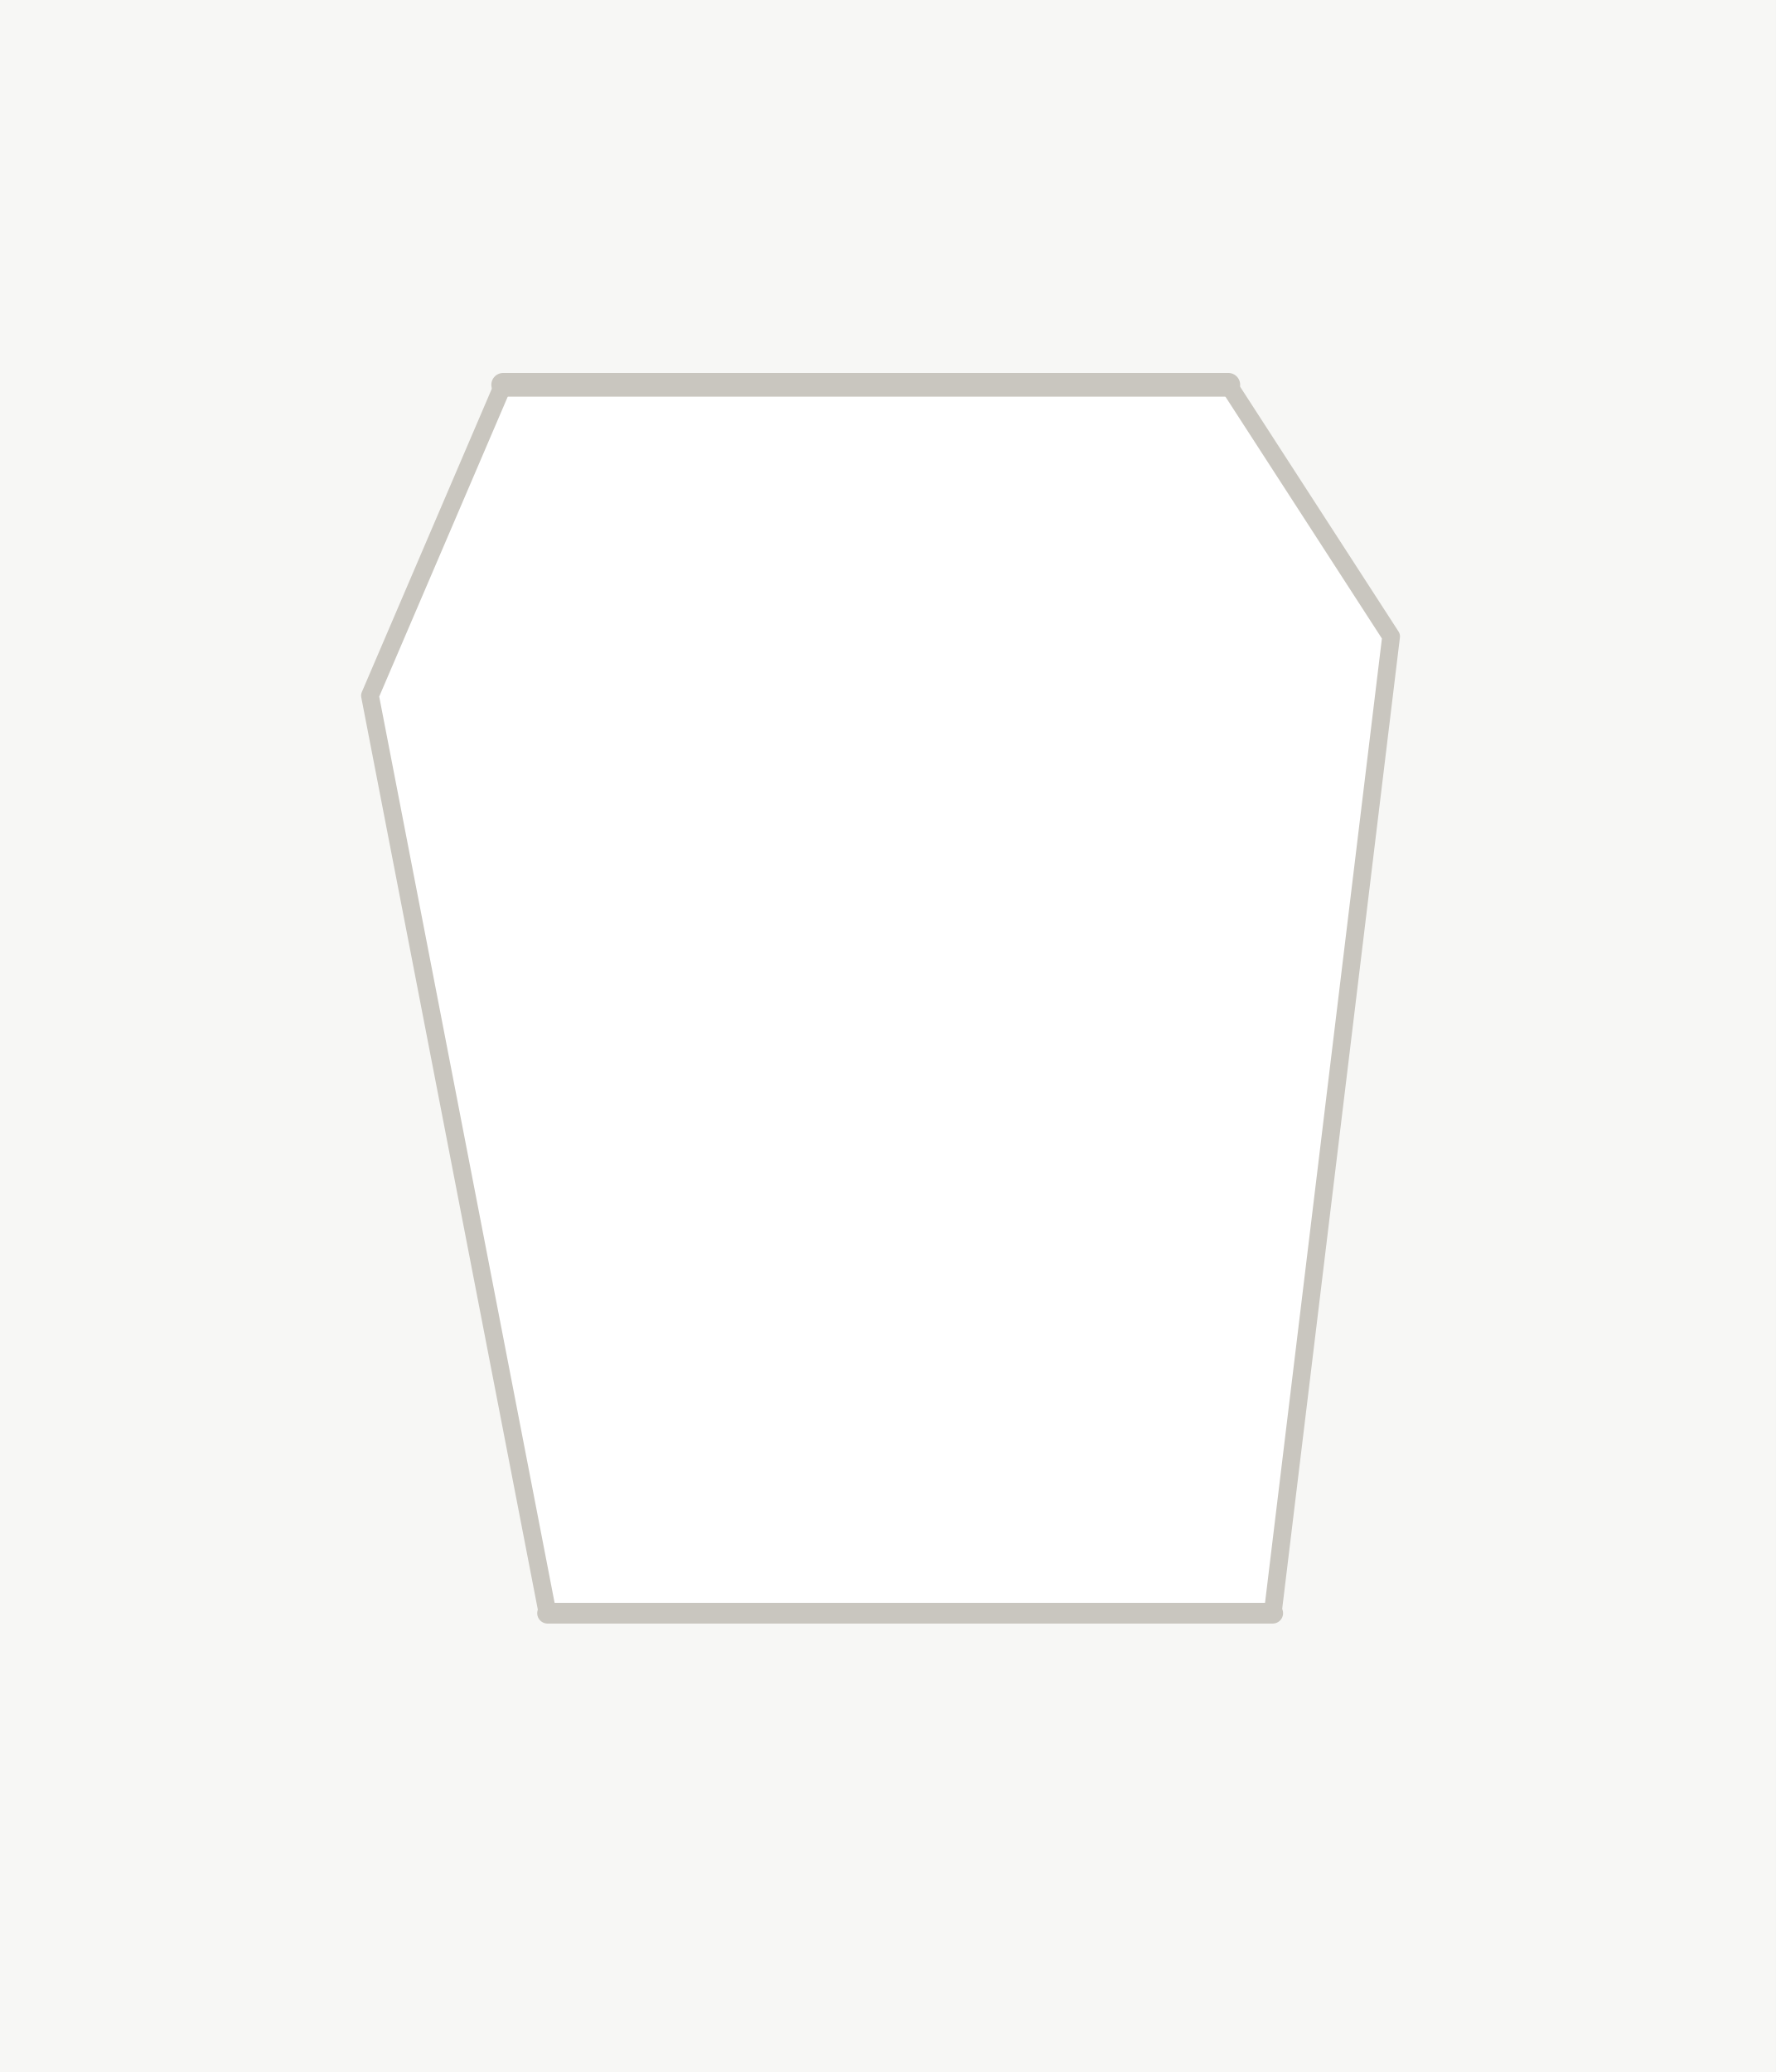
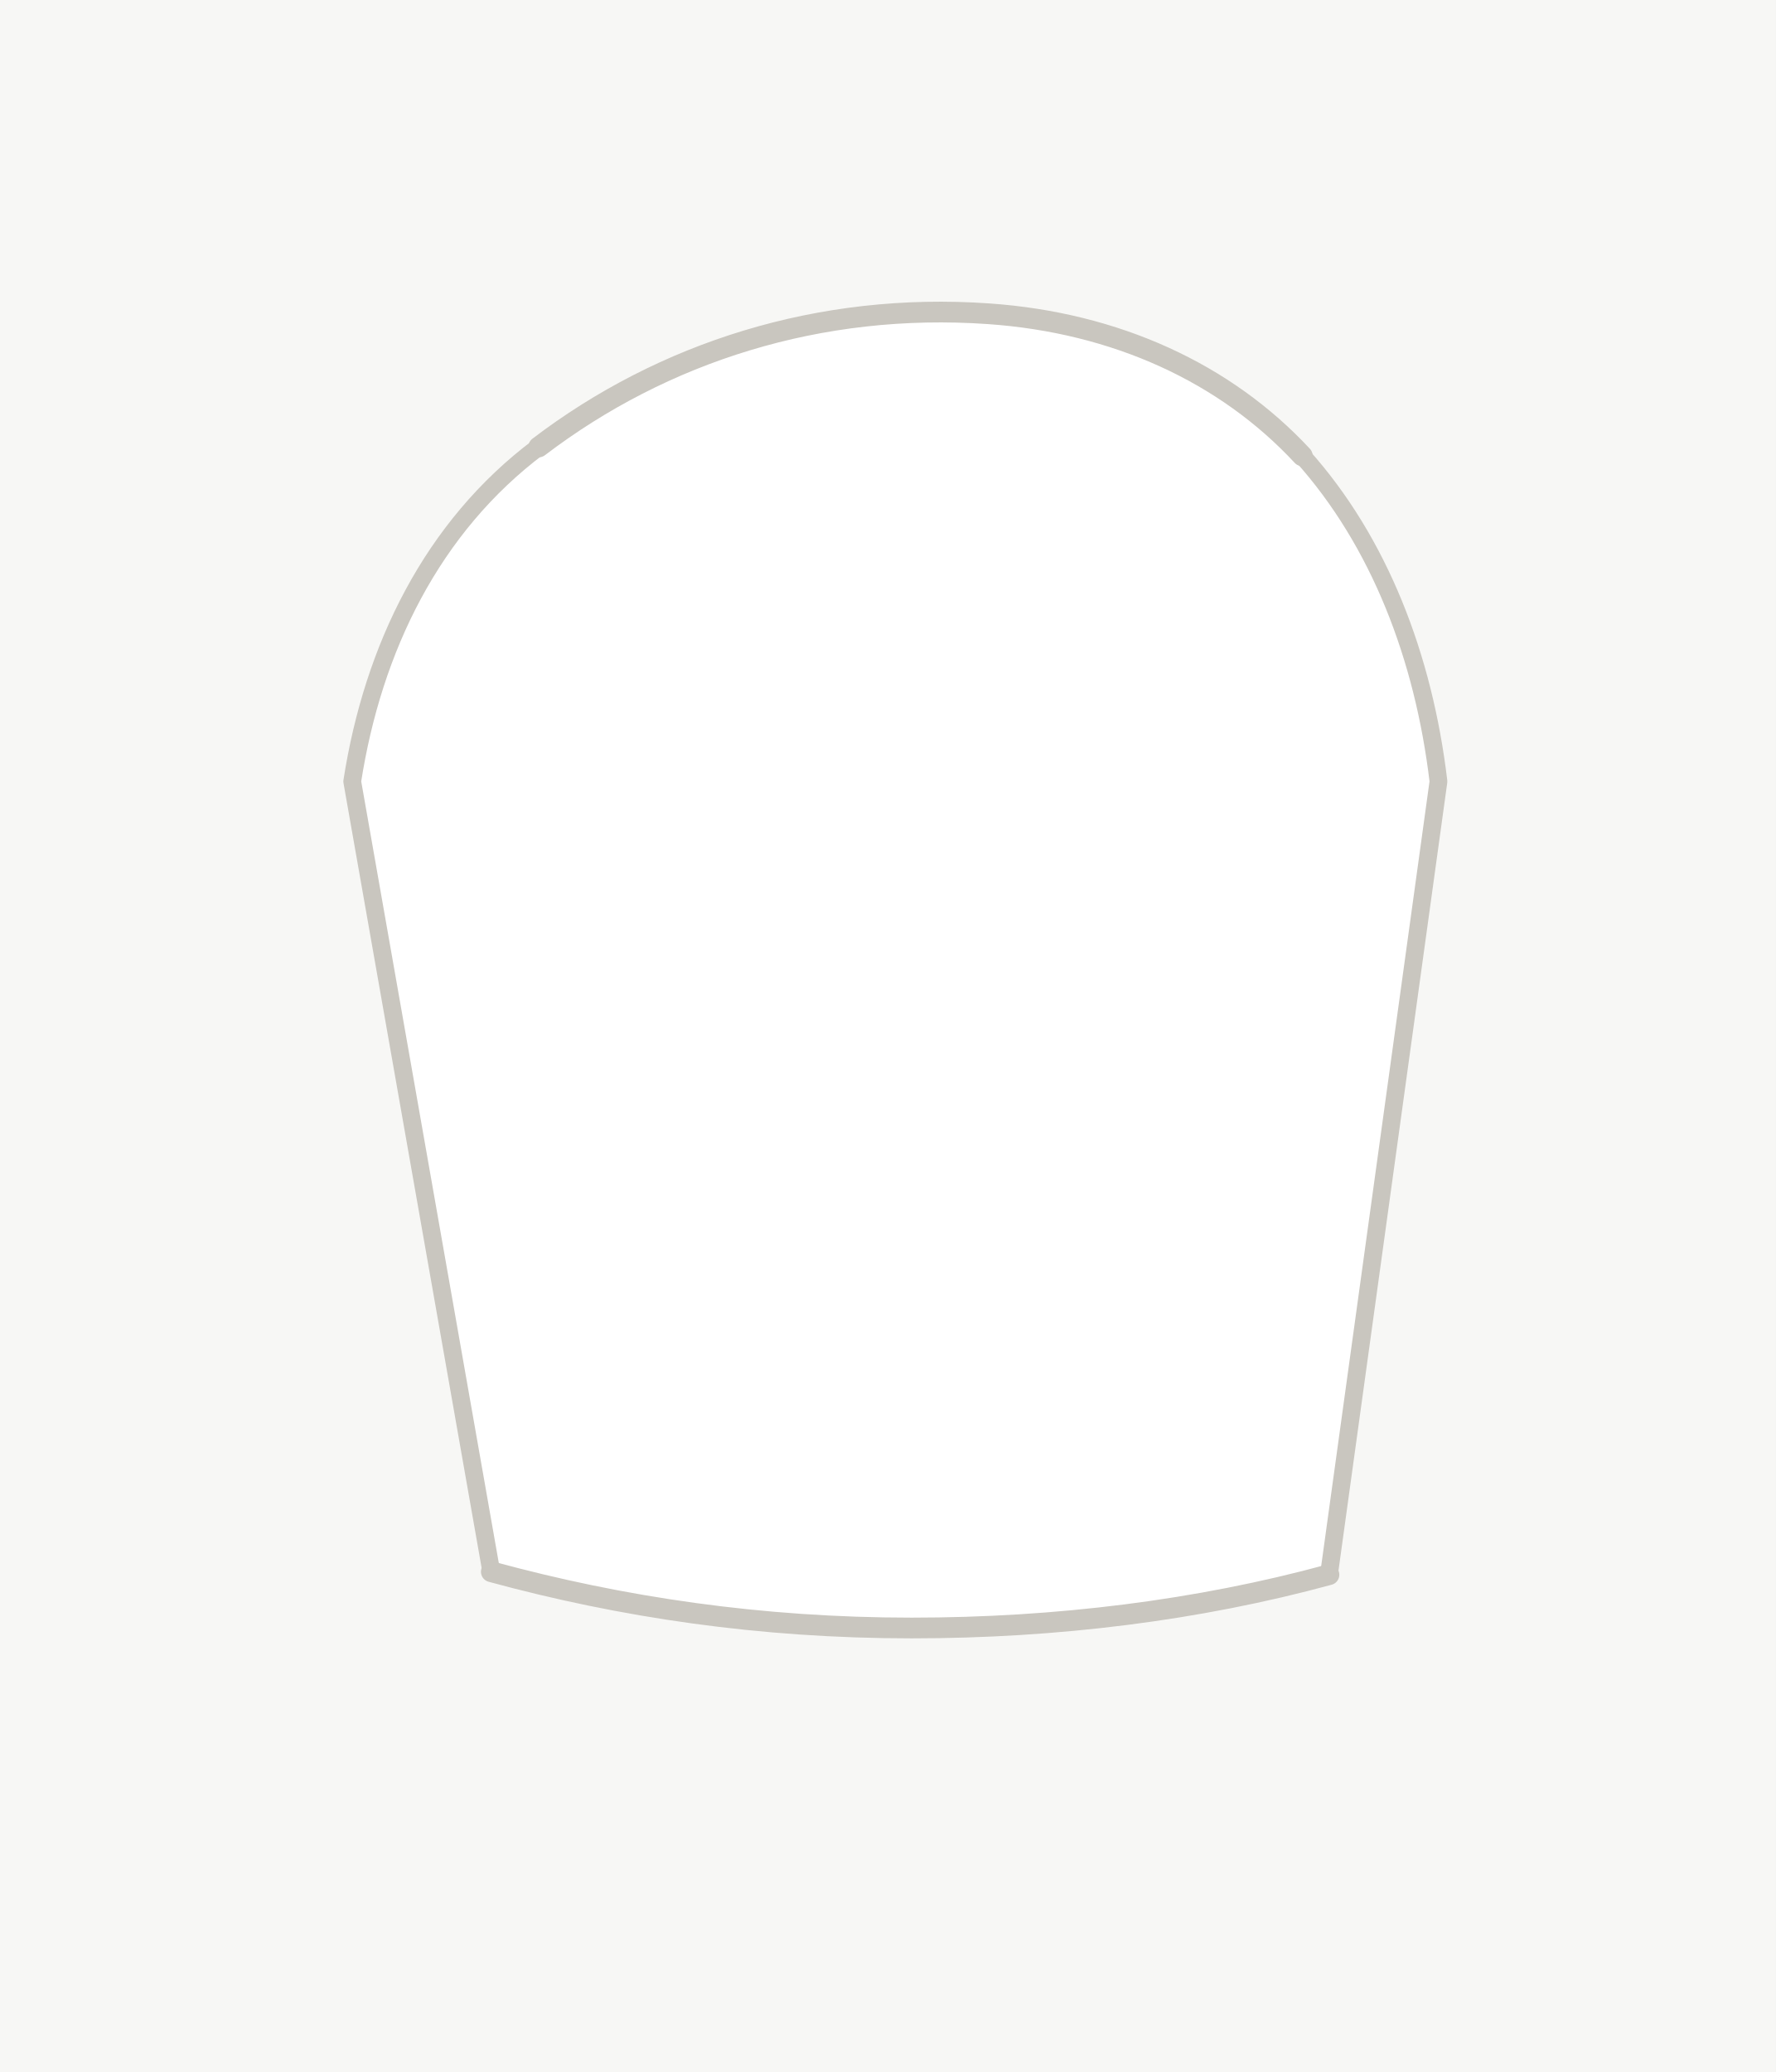
<svg xmlns="http://www.w3.org/2000/svg" id="ps-sleeve-left" viewBox="0 0 600 700">
  <rect width="600" height="700" fill="#F7F7F5" />
-   <path class="shirt-body" d="M170 130 L415 130 L470 215 L430 545 L185 545 L125 235 Z" fill="#ffffff" stroke="#c9c6bf" stroke-width="6" stroke-linejoin="round" />
-   <path d="M170 130 L415 130" fill="none" stroke="#c9c6bf" stroke-width="8" stroke-linecap="round" />
-   <path d="M185 545 L430 545" fill="none" stroke="#c9c6bf" stroke-width="7" stroke-linecap="round" />
+   <path class="shirt-body" d="M182 151        C224 119 277 102 334 106        C377 109 414 126 440 154        C466 183 481 222 486 264        L449 532        C405 544 357 550 308 550        C257 550 210 543 166 531        L119 264        C126 219 146 178 182 151 Z" fill="#FFFFFF" stroke="#C9C6BF" stroke-width="6" stroke-linejoin="round" />
+   <path d="M182 151 C224 119 277 102 334 106 C377 109 414 126 440 154" fill="none" stroke="#C9C6BF" stroke-width="7" stroke-linecap="round" />
+   <path d="M166 531 C210 543 257 550 308 550 C357 550 405 544 449 532" fill="none" stroke="#C9C6BF" stroke-width="7" stroke-linecap="round" />
</svg>
